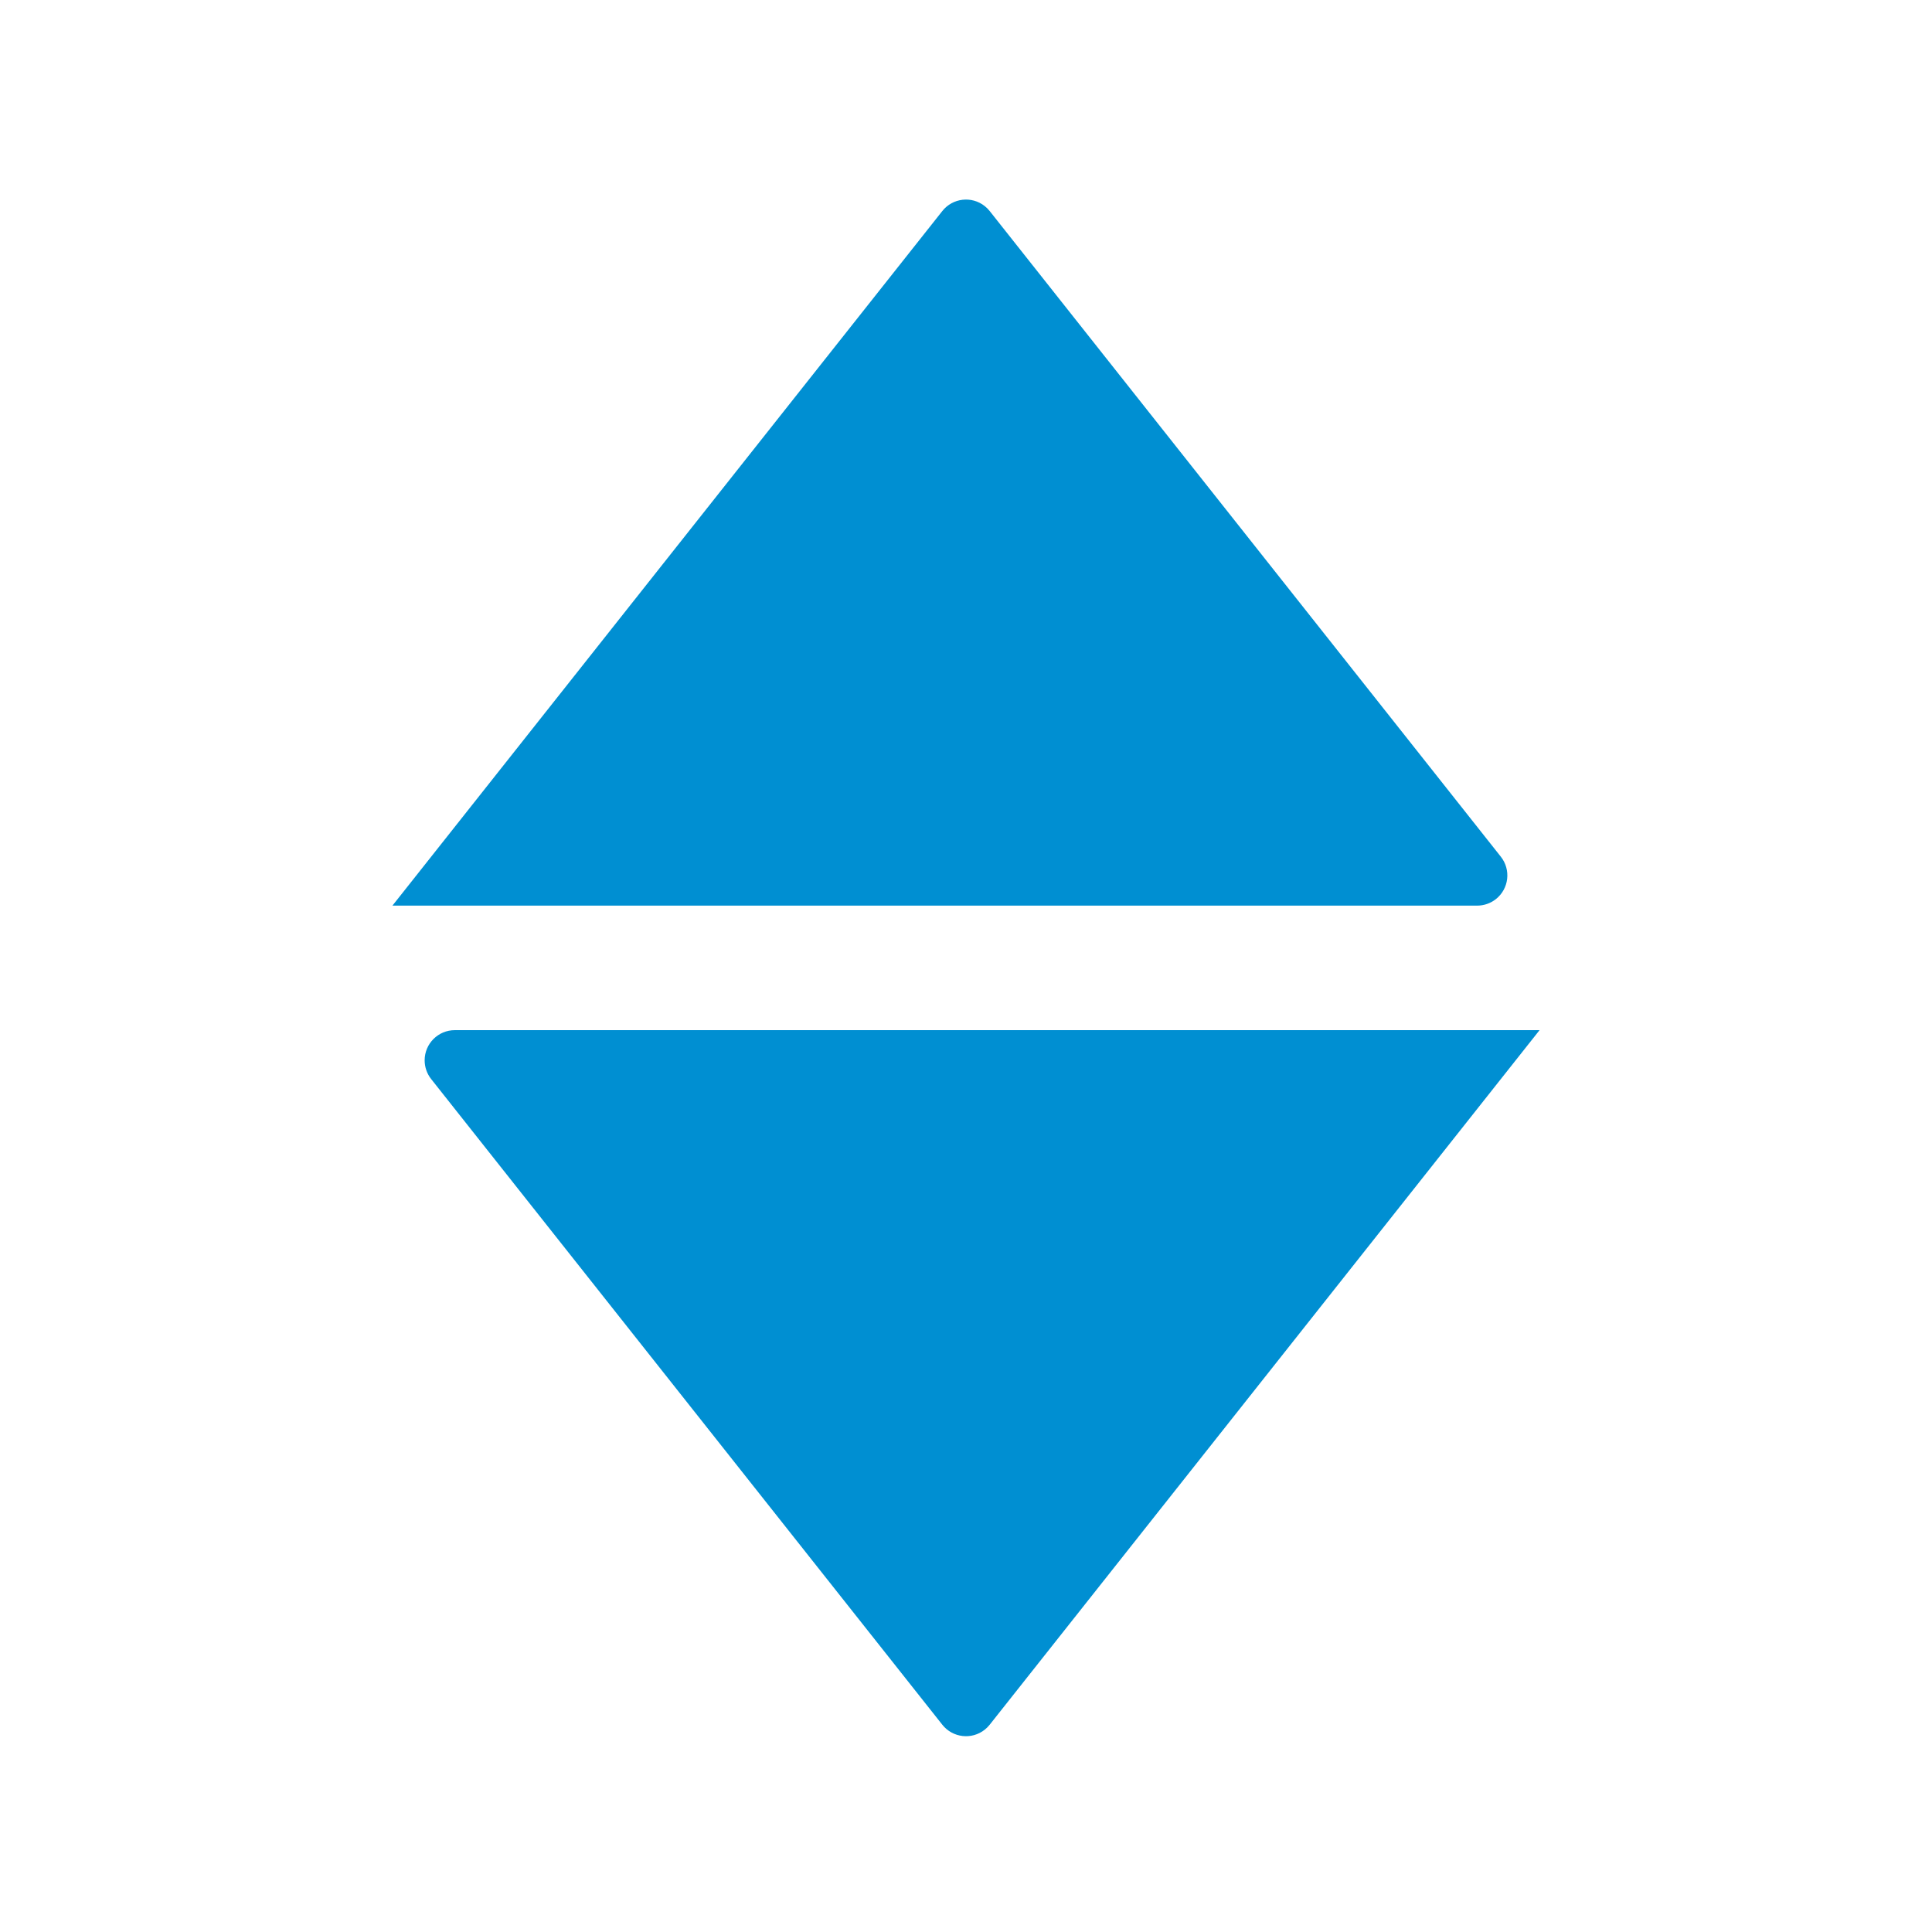
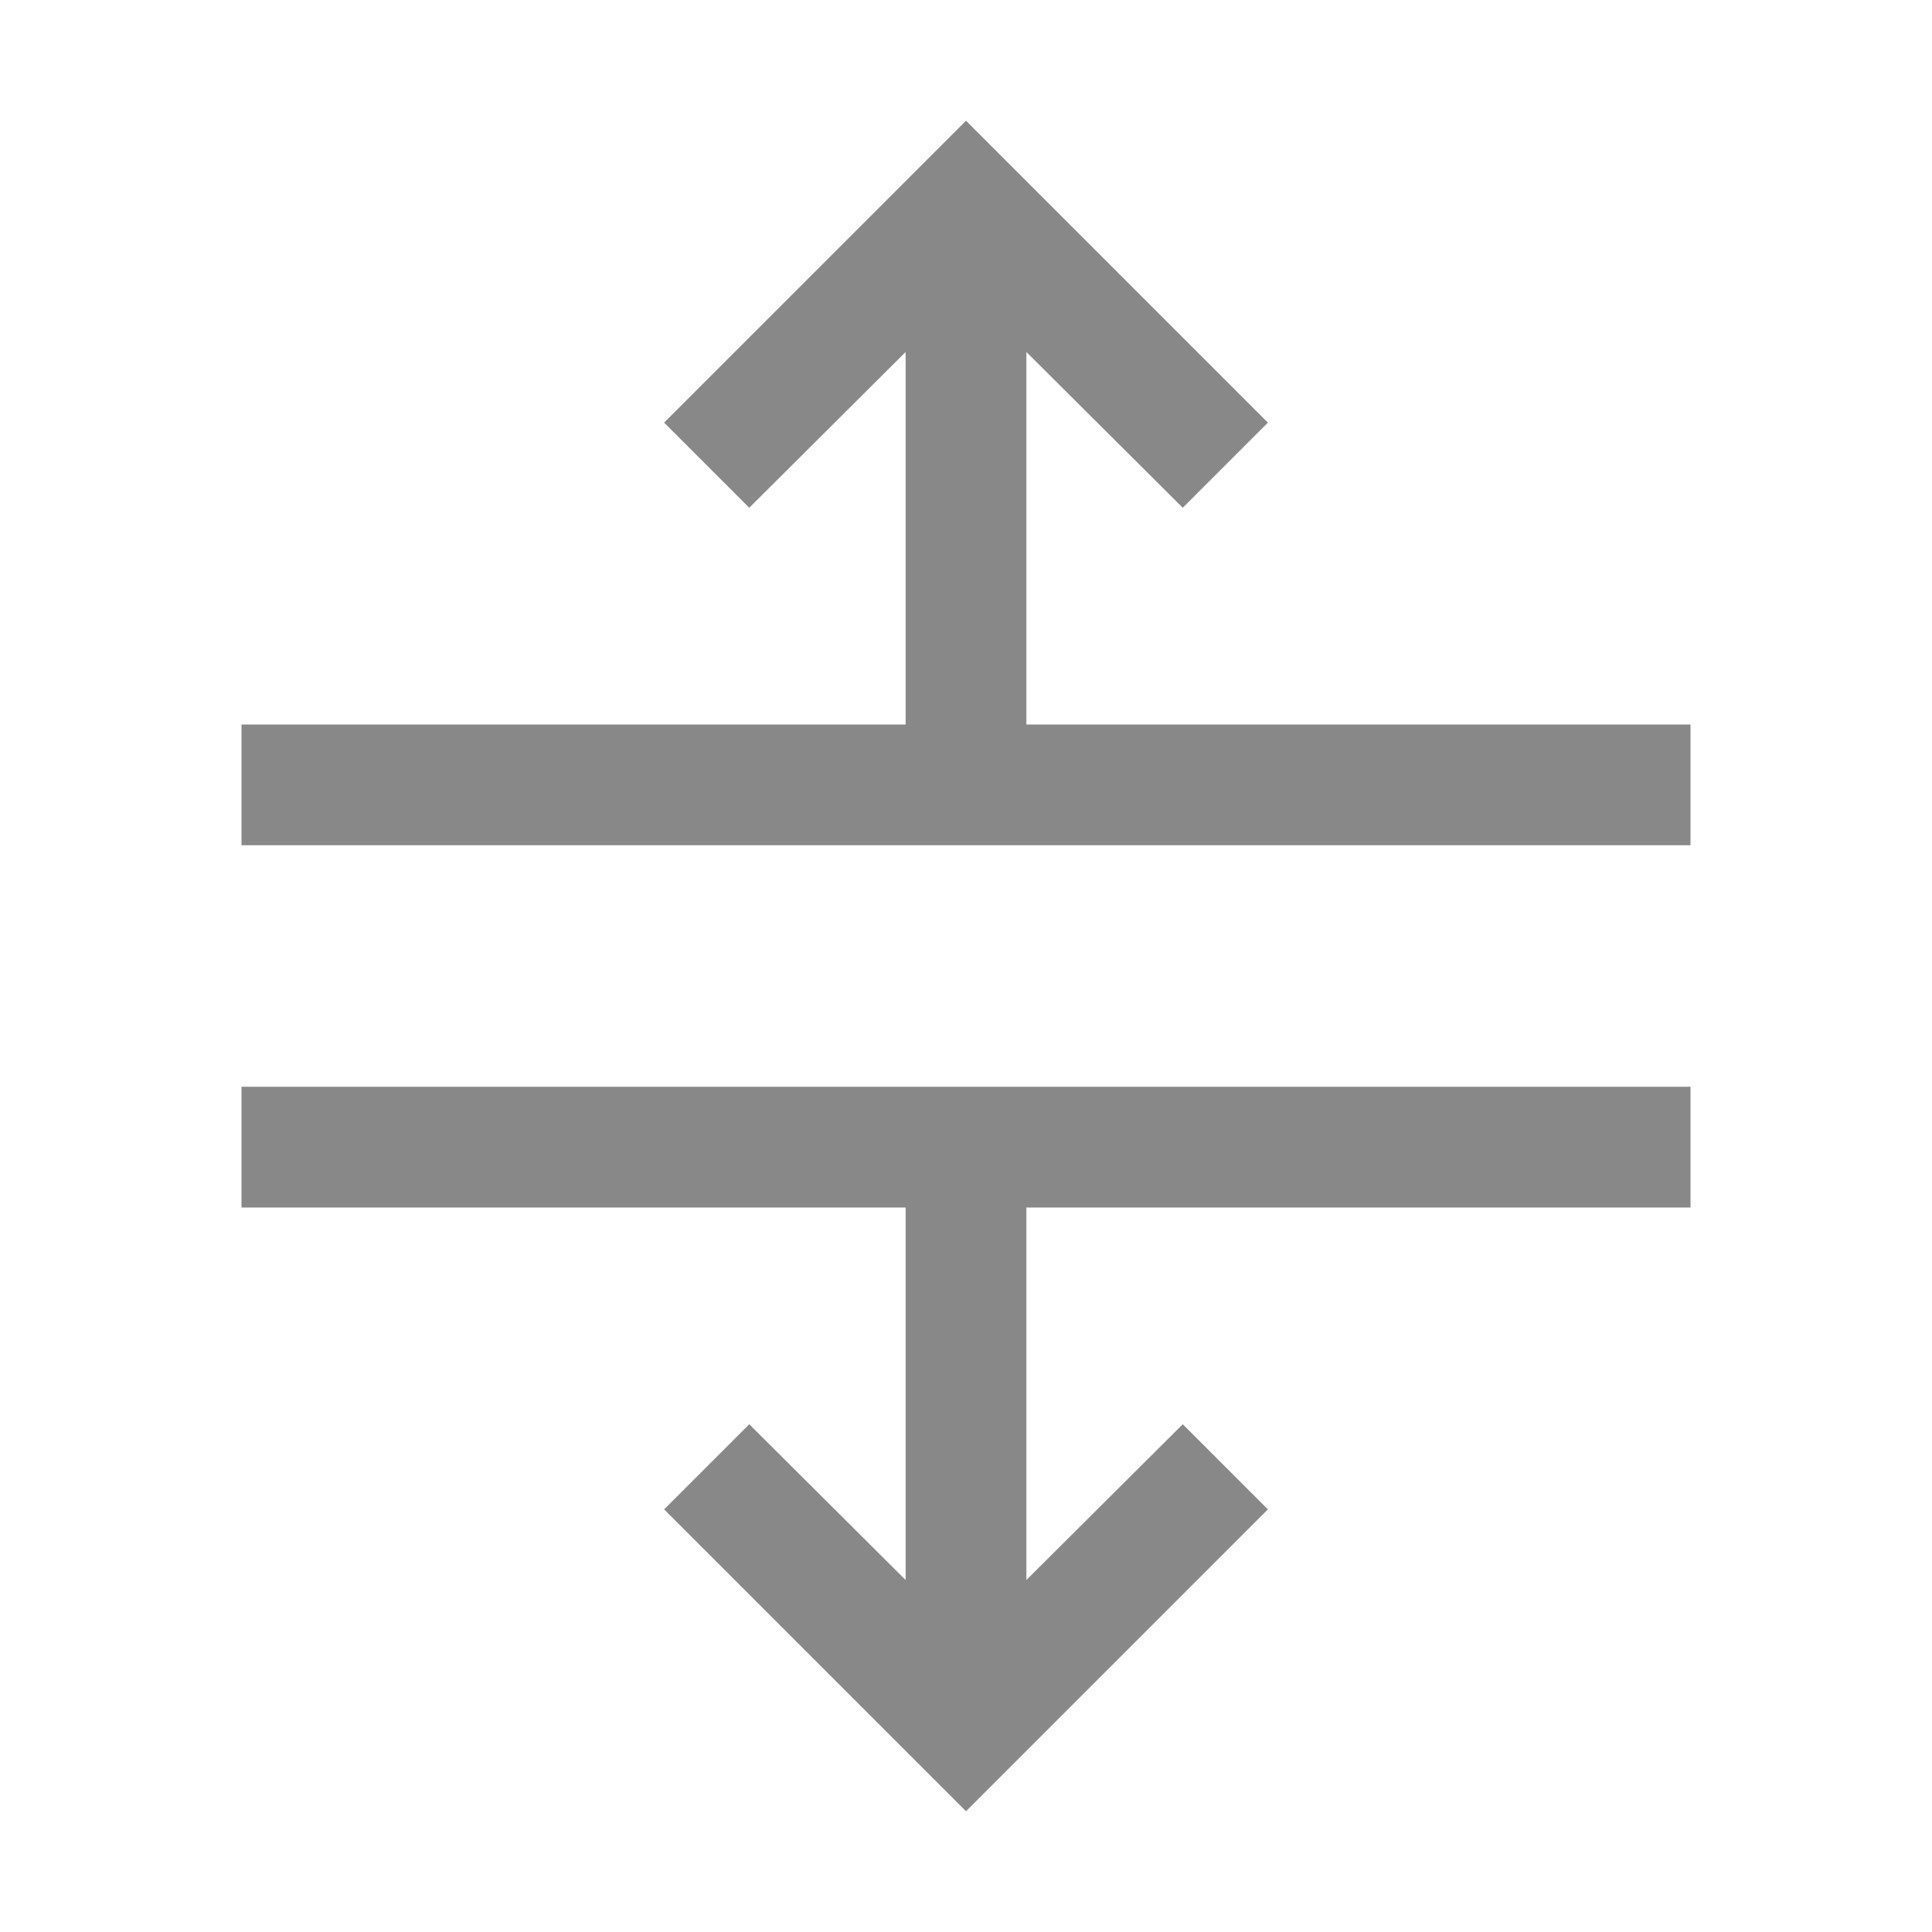
- <svg xmlns="http://www.w3.org/2000/svg" class="svg-icon" style="width: 1em; height: 1em;vertical-align: middle;fill: #008fd2;overflow: hidden;" viewBox="0 0 1024 1024" version="1.1">
-   <path d="M524.545 111.846L795.47 454.069c5.485 6.928 4.315 16.99-2.613 22.476a16 16 0 0 1-9.932 3.455H208l291.455-368.154c5.485-6.928 15.548-8.098 22.476-2.614a16 16 0 0 1 2.614 2.614z" />
-   <path d="M524.545 914.154L816 546H241.074c-8.837 0-16 7.163-16 16a16 16 0 0 0 3.455 9.931l270.926 342.223c5.485 6.928 15.548 8.098 22.476 2.614a16 16 0 0 0 2.614-2.614z" />
+ <svg xmlns="http://www.w3.org/2000/svg" fill="#000000" width="800px" height="800px" viewBox="0 0 32 32" id="icon">
+   <defs>
+     <style>
+       .cls-1 {
+         fill: none;
+       }
+       polygon {
+         fill: #888888;
+       }
+     </style>
+   </defs>
+   <polygon points="4 20 15 20 15 26.17 12.41 23.59 11 25 16 30 21 25 19.59 23.59 17 26.17 17 20 28 20 28 18 4 18 4 20" />
+   <polygon points="11 7 12.41 8.41 15 5.83 15 12 4 12 4 14 28 14 28 12 17 12 17 5.83 19.59 8.41 21 7 16 2 11 7" />
+   <rect id="_Transparent_Rectangle_" data-name="&lt;Transparent Rectangle&gt;" class="cls-1" width="32" height="32" />
</svg>
